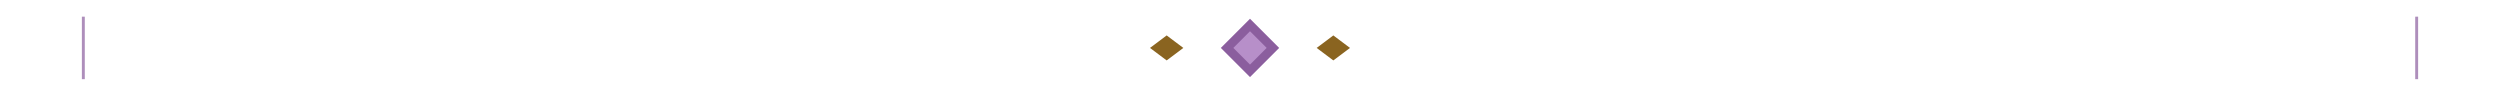
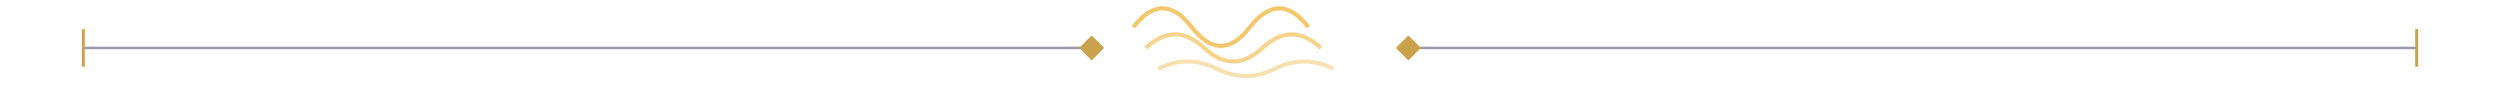
<svg xmlns="http://www.w3.org/2000/svg" viewBox="0 0 1200 46" width="1200" height="46">
-   <line x1="40" y1="23" x2="540" y2="23" stroke="url(#gGoldX)" stroke-width="1.6" />
-   <line x1="660" y1="23" x2="1160" y2="23" stroke="url(#gGoldX)" stroke-width="1.6" />
-   <path d="M 600 9 L 614 23 L 600 37 L 586 23 Z" fill="#8B5E9E" />
-   <path d="M 600 15 L 608 23 L 600 31 L 592 23 Z" fill="#B78FC9" />
-   <path d="M 560 17 L 568 23 L 560 29 L 552 23 Z" fill="#8A6420" />
-   <path d="M 640 17 L 648 23 L 640 29 L 632 23 Z" fill="#8A6420" />
-   <line x1="40" y1="8" x2="40" y2="38" stroke="#8B5E9E" stroke-width="1.4" opacity="0.7" />
-   <line x1="1160" y1="8" x2="1160" y2="38" stroke="#8B5E9E" stroke-width="1.4" opacity="0.7" />
+   <line x1="40" y1="23" x2="524" y2="23" stroke="#8E86A0" stroke-width="1.2" opacity="0.85" />
+   <line x1="676" y1="23" x2="1160" y2="23" stroke="#8E86A0" stroke-width="1.2" opacity="0.85" />
+   <line x1="40" y1="14" x2="40" y2="32" stroke="#C9A24B" stroke-width="1.4" />
+   <line x1="1160" y1="14" x2="1160" y2="32" stroke="#C9A24B" stroke-width="1.4" />
+   <path d="M 524 17 L 530 23 L 524 29 L 518 23 Z" fill="#C9A24B" />
+   <path d="M 676 17 L 682 23 L 676 29 L 670 23 Z" fill="#C9A24B" />
+   <path d="M 544 13 q 14 -18 28 0 t 28 0 t 28 0" fill="none" stroke="#F2C464" stroke-width="2" opacity="0.95" />
+   <path d="M 550 23 q 14 -13 28 0 t 28 0 t 28 0" fill="none" stroke="#F2C464" stroke-width="2" opacity="0.73" />
+   <path d="M 556 33 q 14 -7 28 0 t 28 0 t 28 0" fill="none" stroke="#F2C464" stroke-width="2" opacity="0.51" />
</svg>
